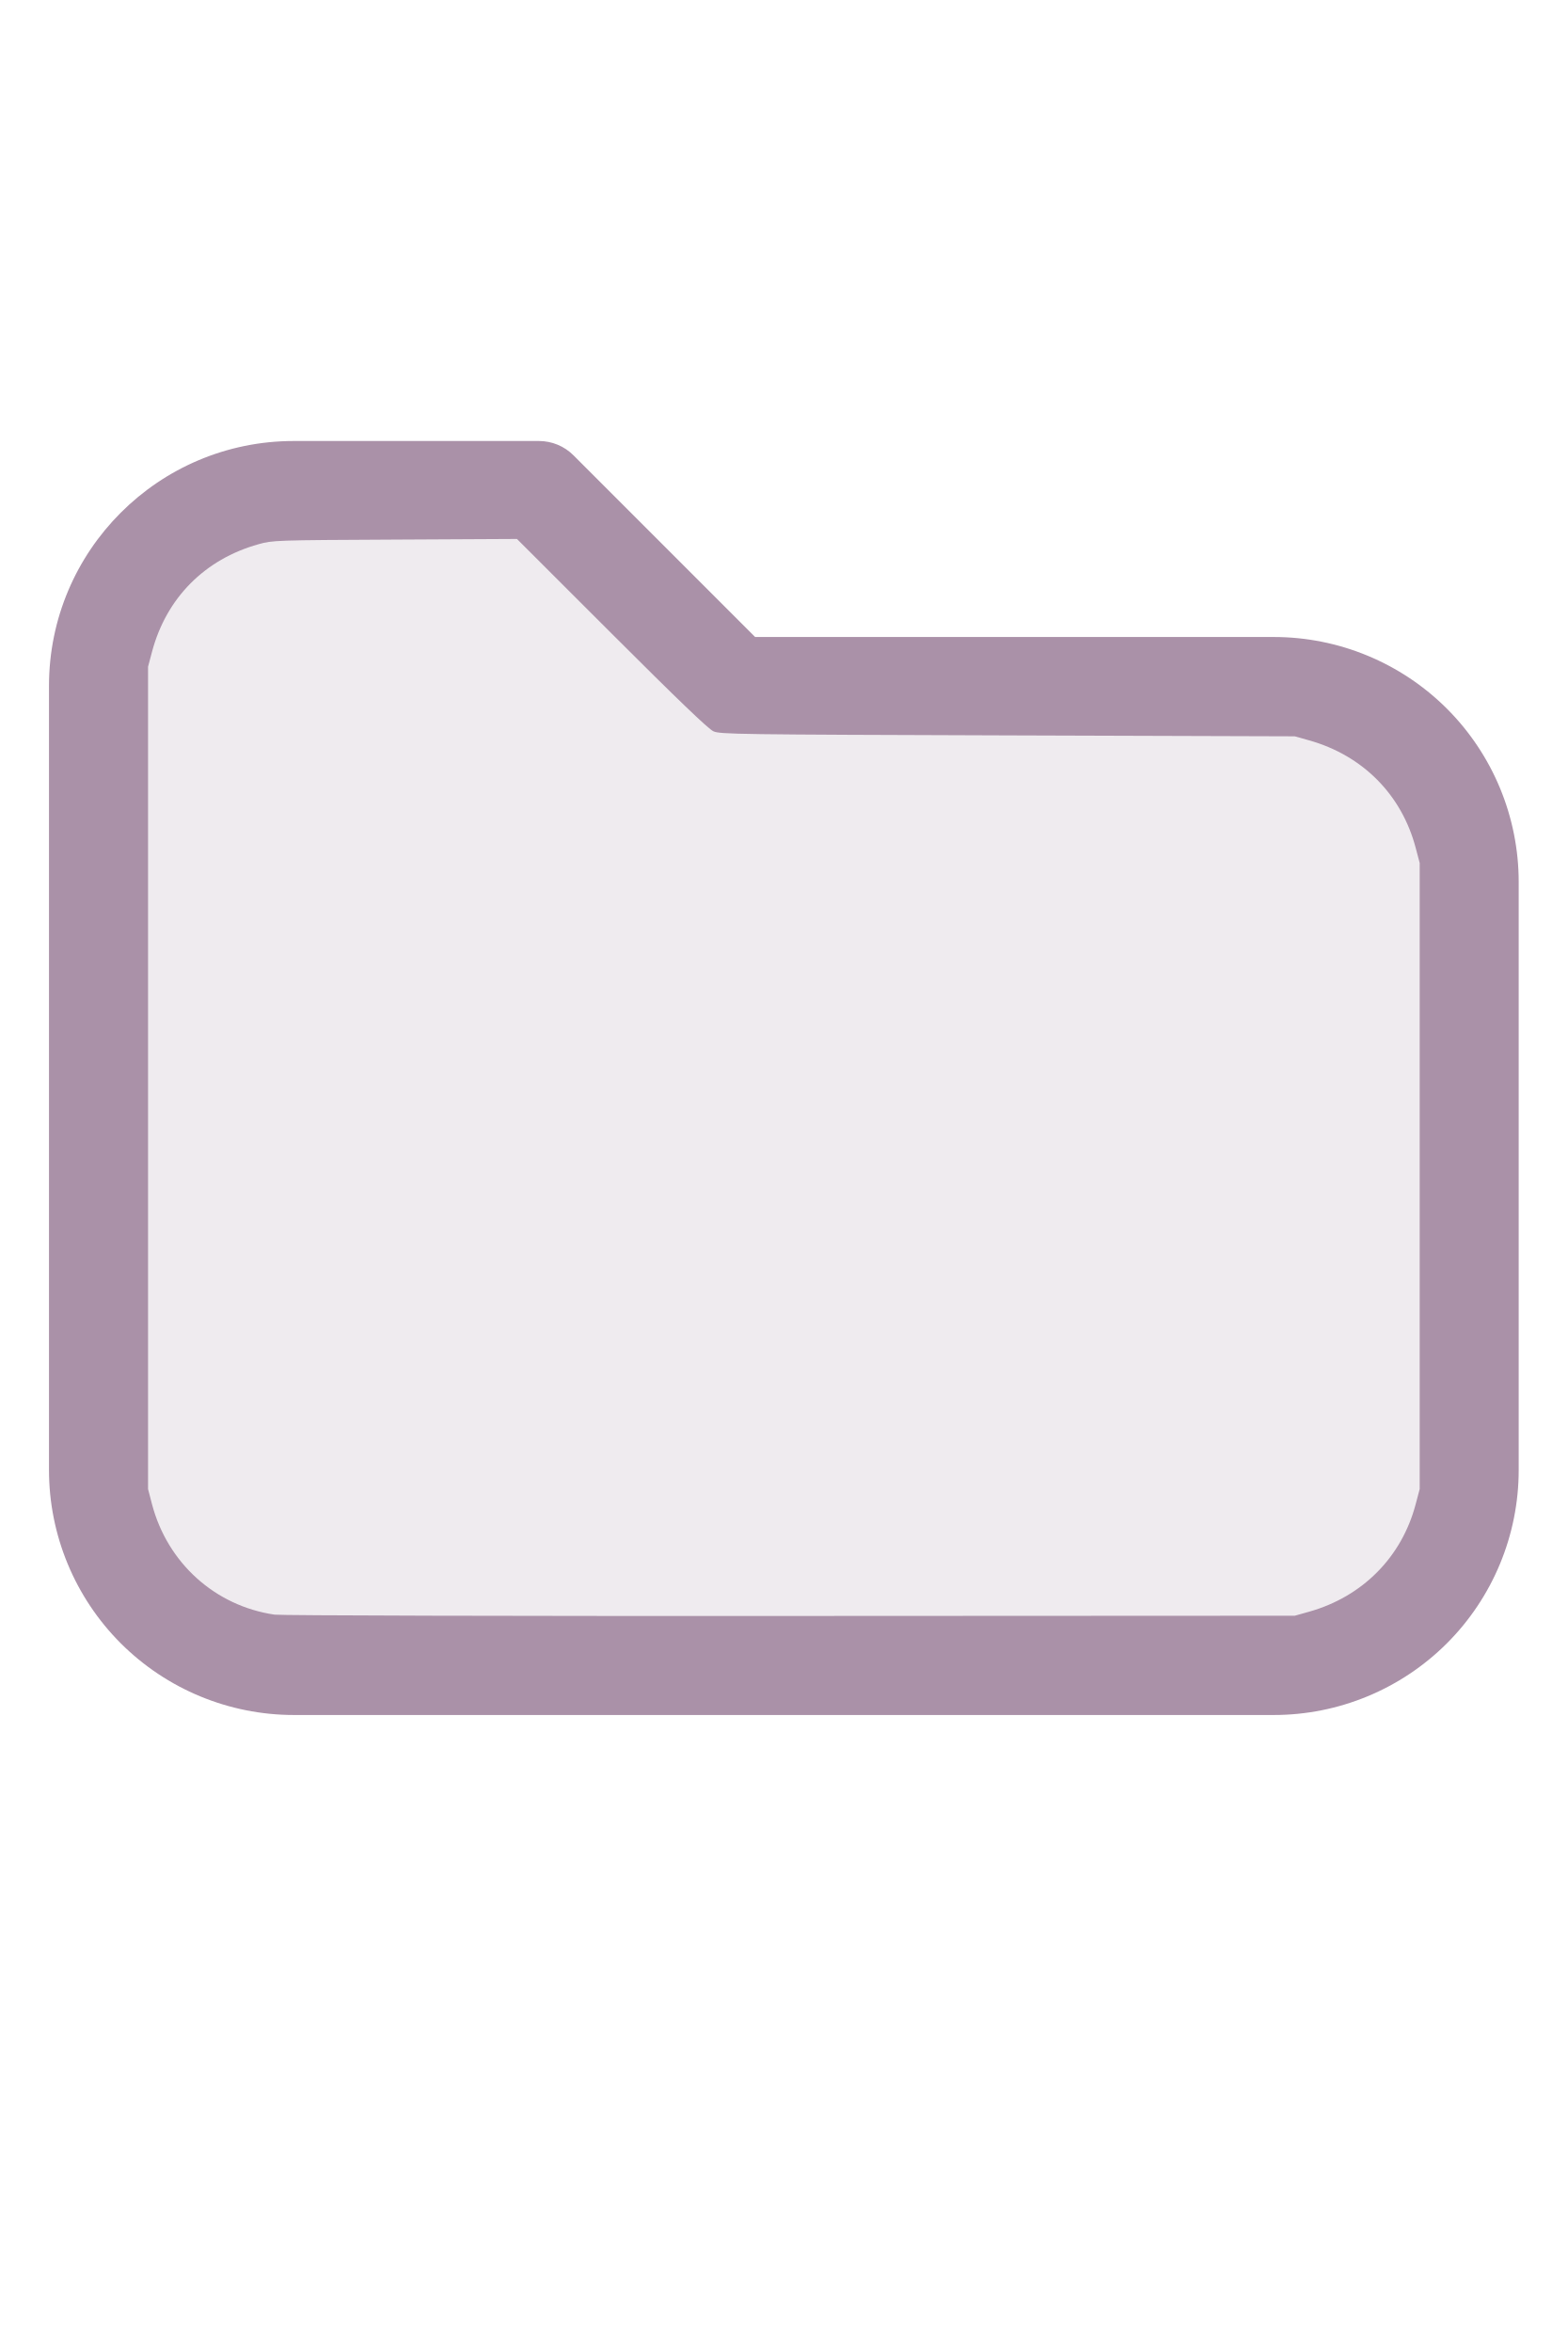
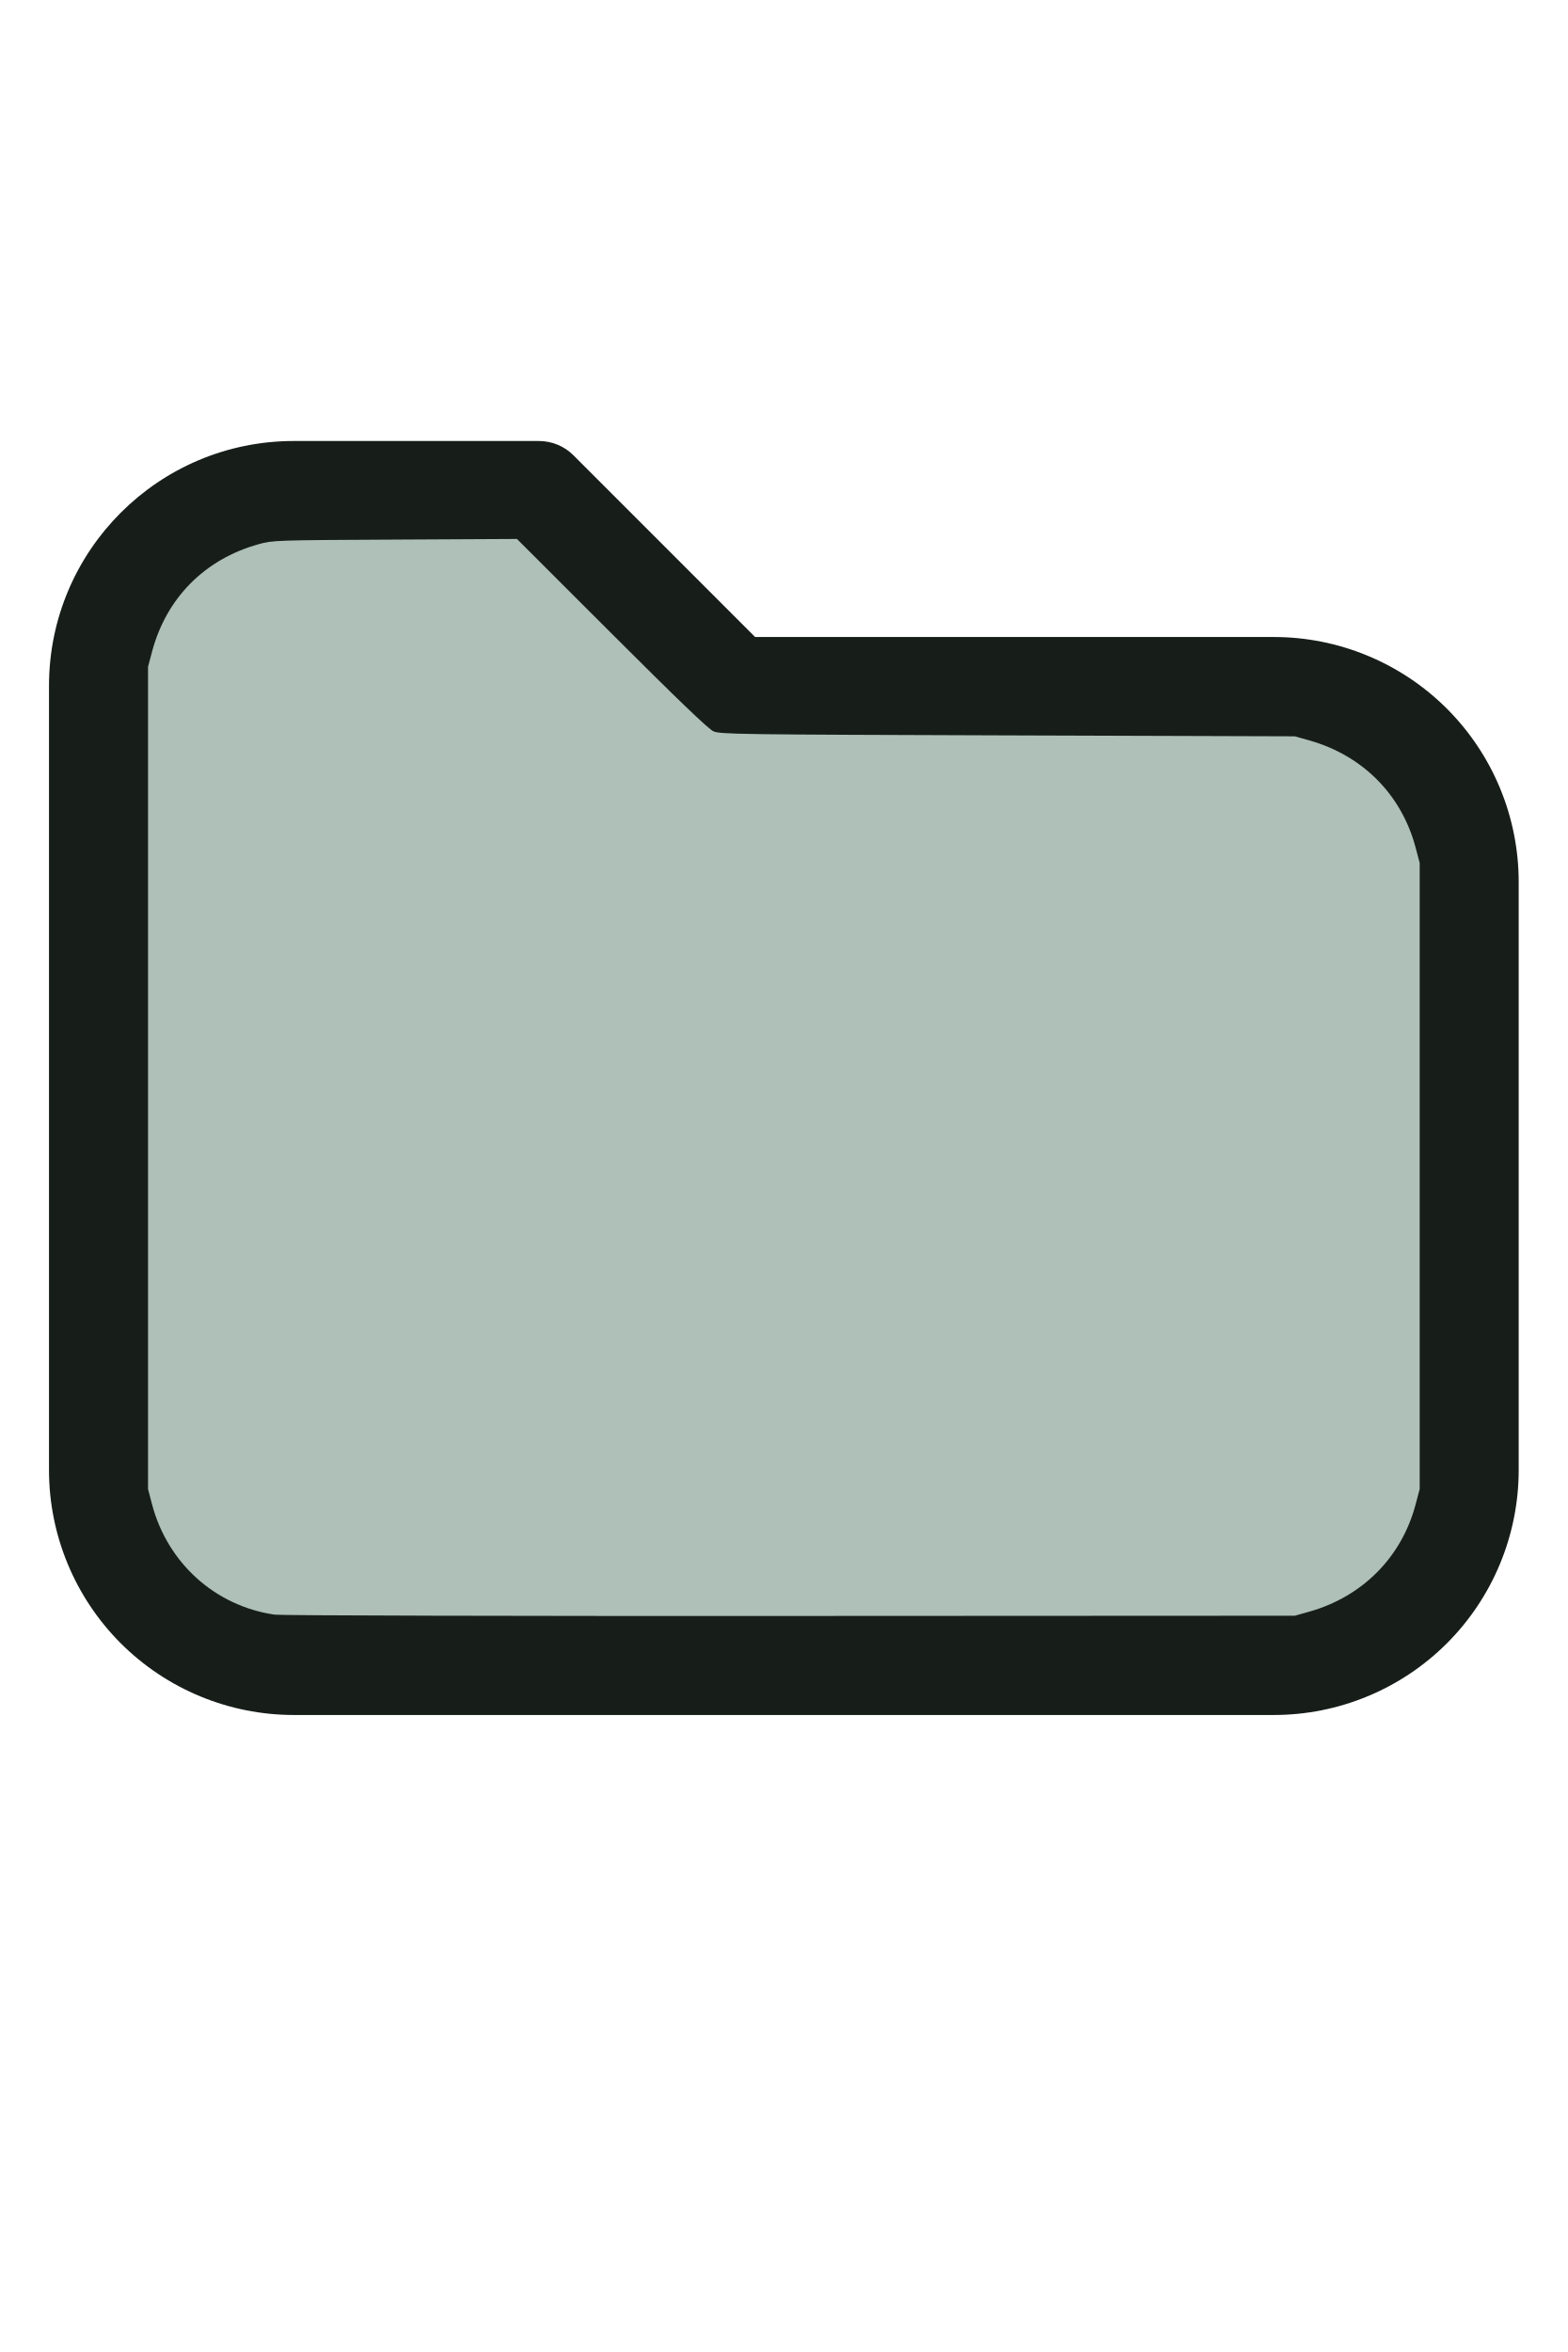
<svg xmlns="http://www.w3.org/2000/svg" version="1.1" width="16" height="24" viewBox="0 0 32 32" xml:space="preserve">
-   <g style="fill:#AA91A8;">
+   <g style="fill:#171E1A;">
    <path d="M1,5.998l-0,16.002c-0,1.326 0.527,2.598 1.464,3.536c0.938,0.937 2.21,1.464 3.536,1.464c5.322,0 14.678,-0 20,0c1.326,0 2.598,-0.527 3.536,-1.464c0.937,-0.938 1.464,-2.21 1.464,-3.536c0,-3.486 0,-8.514 0,-12c0,-1.326 -0.527,-2.598 -1.464,-3.536c-0.938,-0.937 -2.21,-1.464 -3.536,-1.464c-0,0 -10.586,0 -10.586,0c0,-0 -3.707,-3.707 -3.707,-3.707c-0.187,-0.188 -0.442,-0.293 -0.707,-0.293l-5.002,0c-2.76,0 -4.998,2.238 -4.998,4.998Zm2,-0l-0,16.002c-0,0.796 0.316,1.559 0.879,2.121c0.562,0.563 1.325,0.879 2.121,0.879l20,0c0.796,0 1.559,-0.316 2.121,-0.879c0.563,-0.562 0.879,-1.325 0.879,-2.121c0,-3.486 0,-8.514 0,-12c0,-0.796 -0.316,-1.559 -0.879,-2.121c-0.562,-0.563 -1.325,-0.879 -2.121,-0.879c-7.738,0 -11,0 -11,0c-0.265,0 -0.52,-0.105 -0.707,-0.293c-0,0 -3.707,-3.707 -3.707,-3.707c-0,0 -4.588,0 -4.588,0c-1.656,0 -2.998,1.342 -2.998,2.998Z" />
  </g>
-   <g style="fill:#EFEBEF;stroke-width:0;">
+   <g style="fill:#AEC0B7;stroke-width:0;">
    <path d="M 5.606,24.952 C 4.392,24.775 3.42,23.9 3.103,22.699 L 3.022,22.389 V 13.998 5.606 L 3.104,5.298 C 3.396,4.203 4.18,3.412 5.279,3.106 5.565,3.026 5.615,3.024 8.061,3.012 l 2.491,-0.013 1.932,1.93 c 1.344,1.343 1.976,1.95 2.078,1.995 0.137,0.062 0.474,0.066 6.007,0.084 l 5.861,0.019 0.291,0.082 c 1.095,0.308 1.89,1.109 2.176,2.193 l 0.082,0.309 V 16 22.389 l -0.082,0.309 c -0.284,1.079 -1.086,1.888 -2.176,2.194 l -0.291,0.082 -10.303,0.005 c -5.7,0.003 -10.4,-0.009 -10.521,-0.027 z" />
  </g>
</svg>
